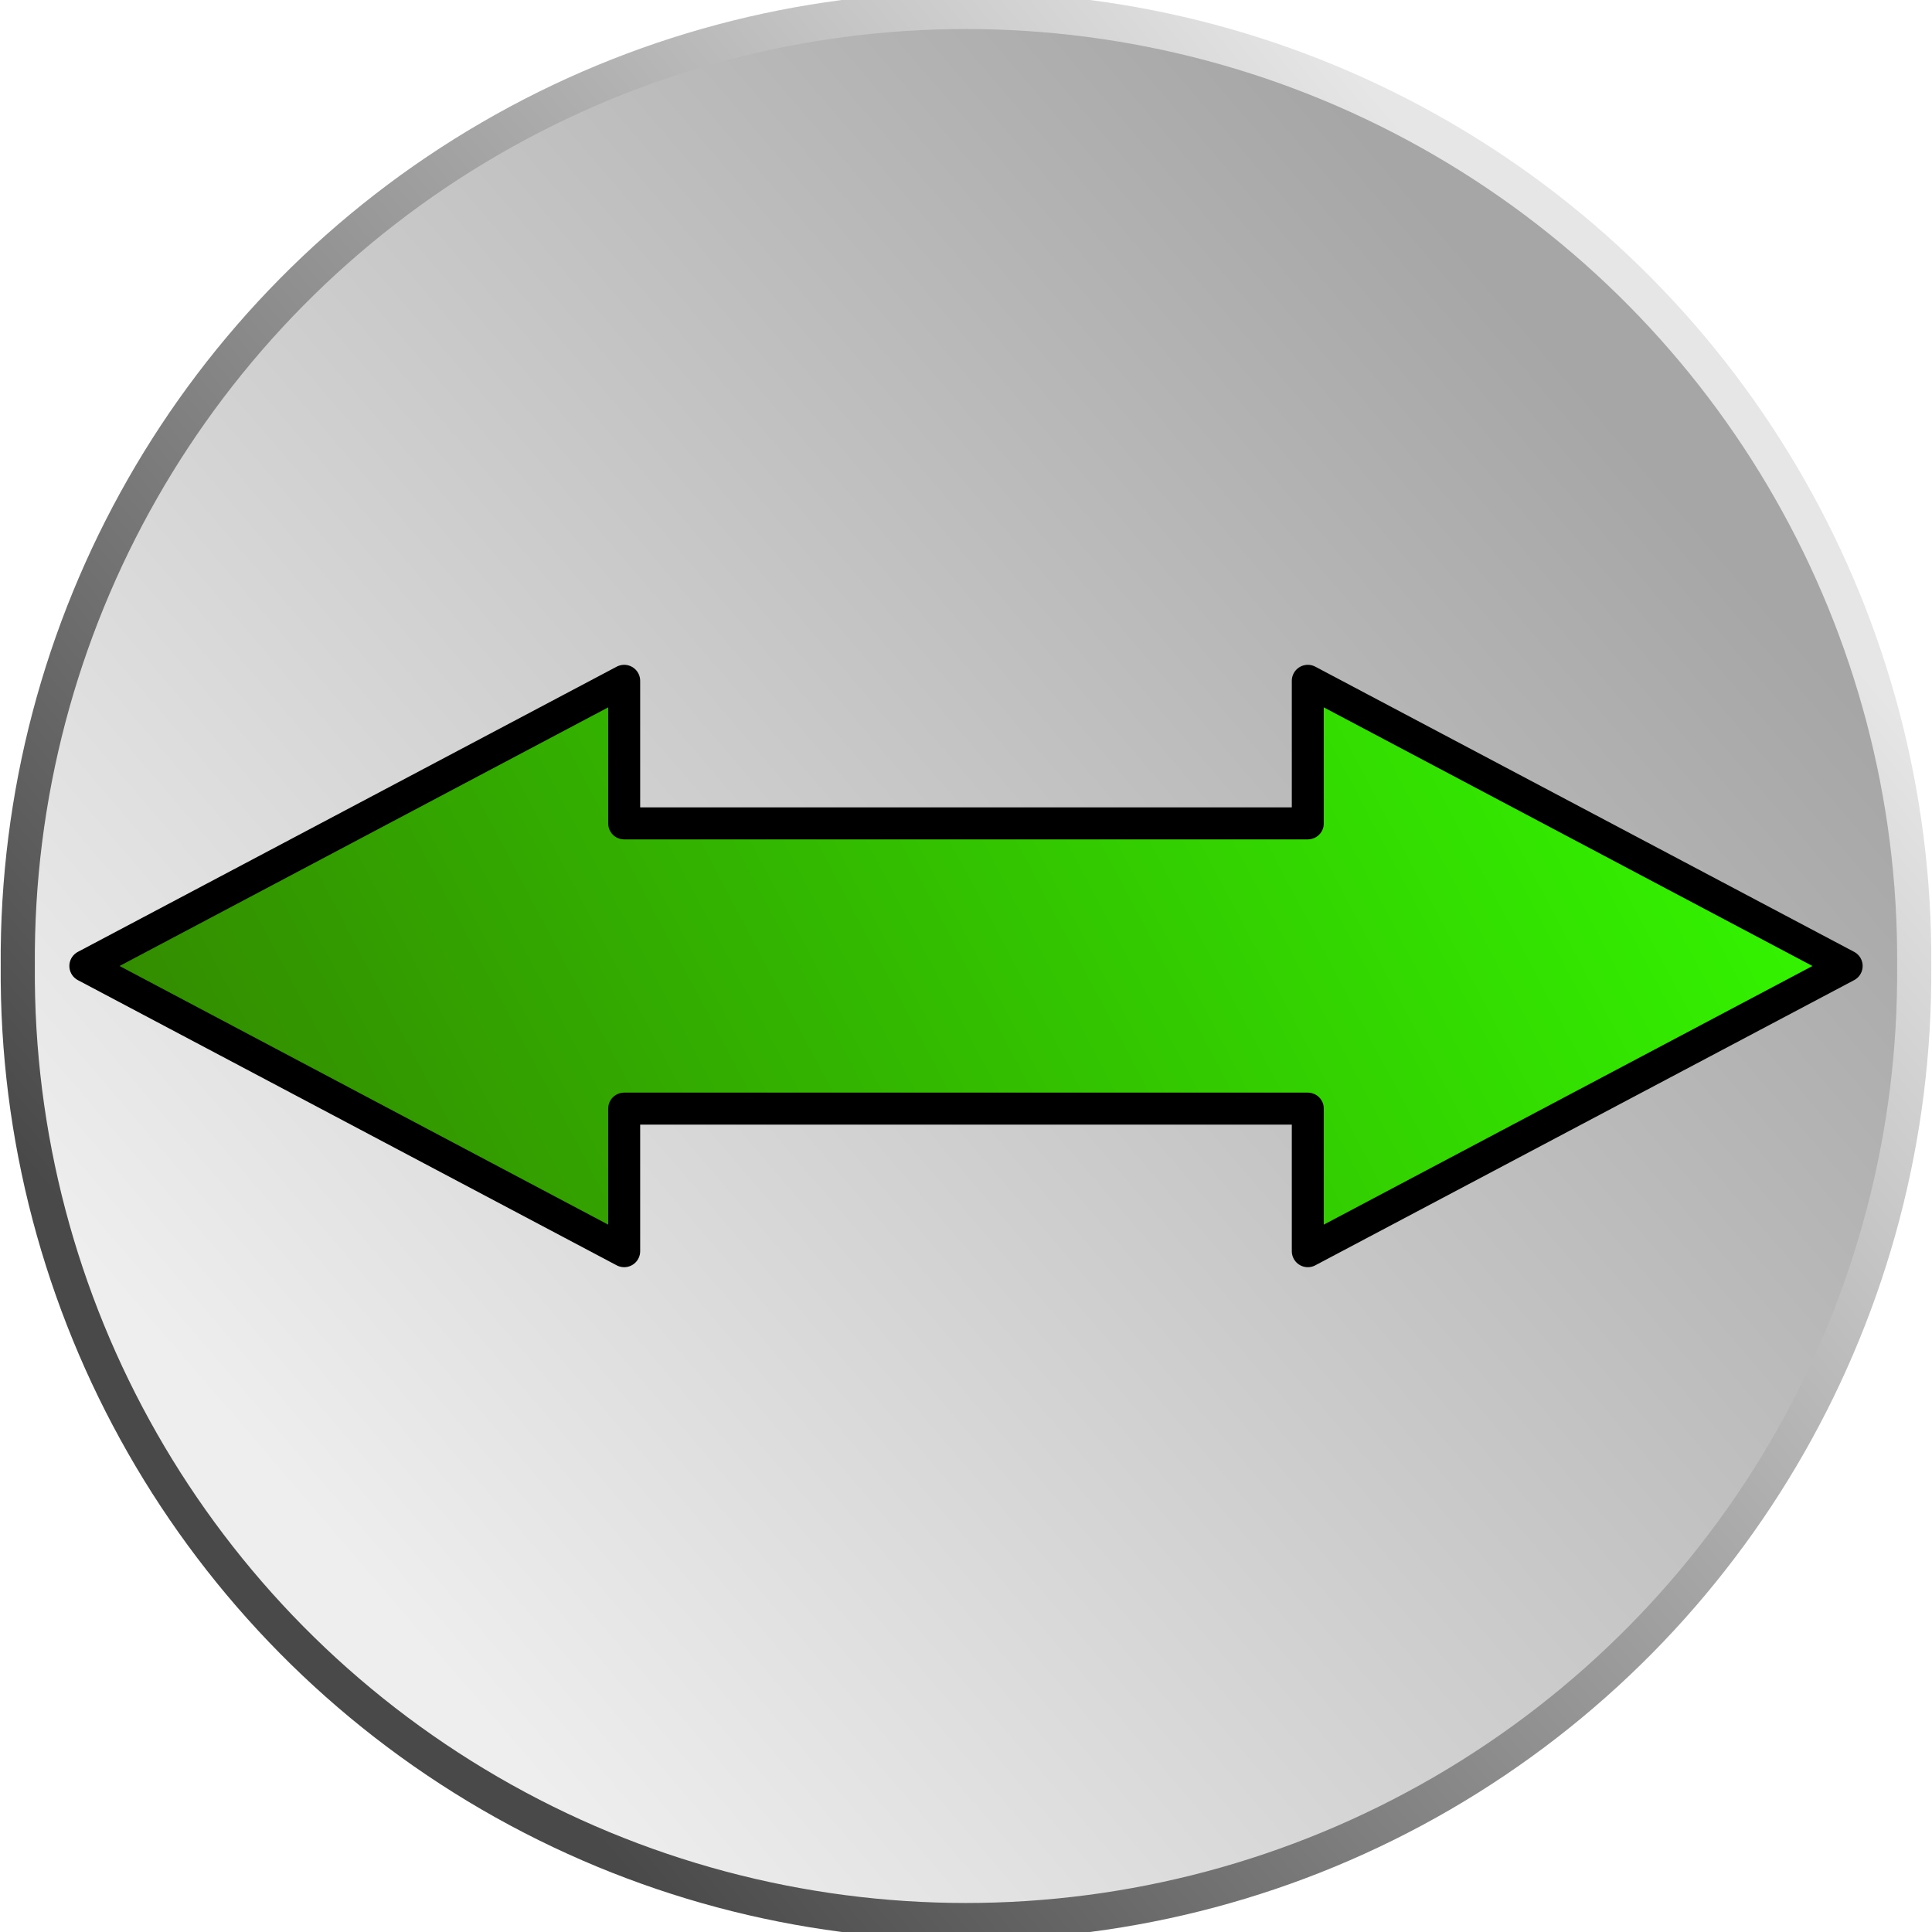
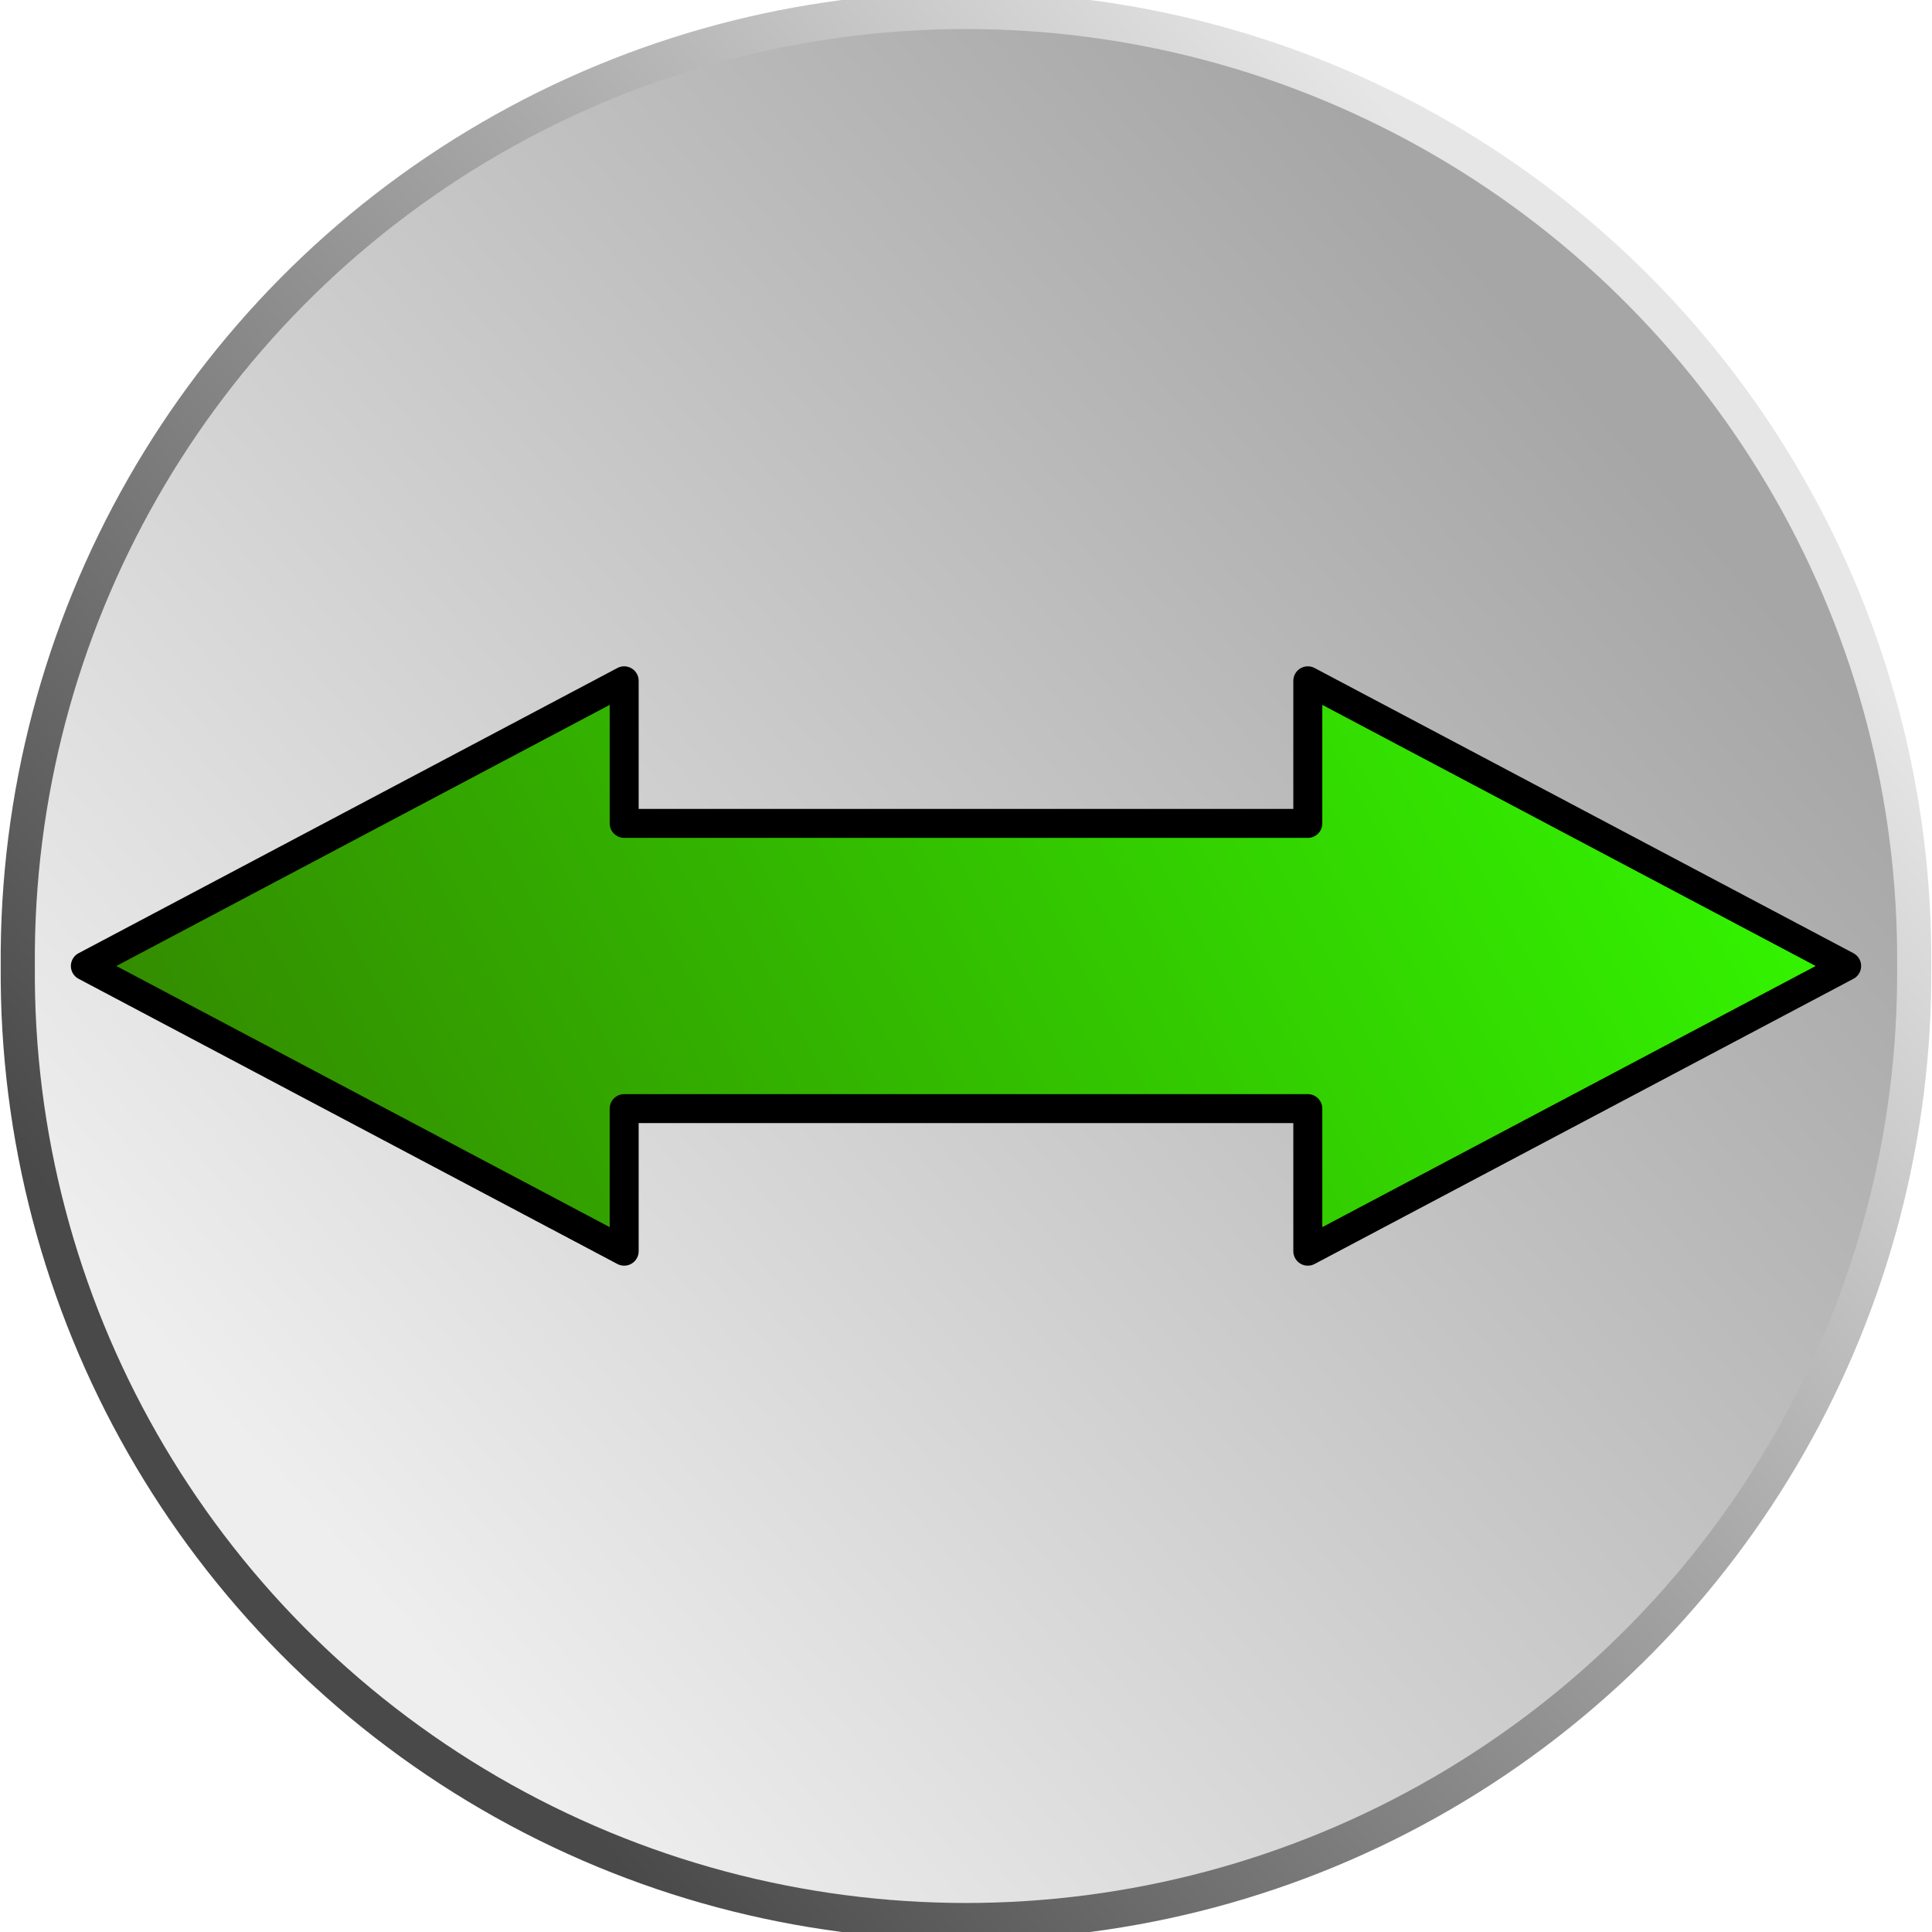
<svg xmlns="http://www.w3.org/2000/svg" xmlns:xlink="http://www.w3.org/1999/xlink" width="80" height="80" id="svg2" version="1.0">
  <defs id="defs4">
    <linearGradient id="linearGradient3187">
      <stop style="stop-color:#494949;stop-opacity:1;" offset="0" id="stop3189" />
      <stop style="stop-color:#e6e6e6;stop-opacity:1;" offset="1" id="stop3191" />
    </linearGradient>
    <linearGradient xlink:href="#linearGradient3187" id="linearGradient3193" x1="-17.59" y1="50.915" x2="4.5" y2="30.626" gradientUnits="userSpaceOnUse" />
    <linearGradient id="linearGradient3195">
      <stop style="stop-color:#949494;stop-opacity:0.831;" offset="0" id="stop3197" />
      <stop style="stop-color:#ebebeb;stop-opacity:0.831;" offset="1" id="stop3199" />
    </linearGradient>
    <linearGradient xlink:href="#linearGradient3195" id="linearGradient3201" x1="0.724" y1="27.264" x2="-21.112" y2="47.627" gradientUnits="userSpaceOnUse" />
    <linearGradient id="linearGradient3203">
      <stop style="stop-color:#338000;stop-opacity:1;" offset="0" id="stop3205" />
      <stop style="stop-color:#33ff00;stop-opacity:1;" offset="1" id="stop3207" />
    </linearGradient>
    <linearGradient xlink:href="#linearGradient3203" id="linearGradient3209" x1="180" y1="197.862" x2="217" y2="176.862" gradientUnits="userSpaceOnUse" gradientTransform="translate(-25.44942,15.97393)" />
    <linearGradient xlink:href="#linearGradient3203" id="linearGradient3213" gradientUnits="userSpaceOnUse" x1="180" y1="197.862" x2="217" y2="176.862" gradientTransform="matrix(-1,0,0,1,420.6472,15.97393)" />
    <linearGradient xlink:href="#linearGradient3203" id="linearGradient3219" gradientUnits="userSpaceOnUse" gradientTransform="matrix(0,-1,1,0,10.23673,369.2896)" x1="180" y1="197.862" x2="217" y2="176.862" />
    <linearGradient xlink:href="#linearGradient3203" id="linearGradient3221" gradientUnits="userSpaceOnUse" gradientTransform="matrix(0,1,1,0,10.23671,-27.47249)" x1="180" y1="197.862" x2="217" y2="176.862" />
    <linearGradient xlink:href="#linearGradient3203" id="linearGradient3227" gradientUnits="userSpaceOnUse" gradientTransform="matrix(0,-1,1,0,10.52486,422.974)" x1="180" y1="197.862" x2="217" y2="176.862" />
    <linearGradient xlink:href="#linearGradient3203" id="linearGradient3229" gradientUnits="userSpaceOnUse" gradientTransform="matrix(0,1,1,0,10.52486,-23.12265)" x1="180" y1="197.862" x2="217" y2="176.862" />
    <linearGradient xlink:href="#linearGradient3203" id="linearGradient3243" gradientUnits="userSpaceOnUse" gradientTransform="translate(-25.44942,15.97393)" x1="180" y1="197.862" x2="217" y2="176.862" />
    <linearGradient xlink:href="#linearGradient3203" id="linearGradient3245" gradientUnits="userSpaceOnUse" gradientTransform="matrix(-1,0,0,1,420.6472,15.97393)" x1="180" y1="197.862" x2="217" y2="176.862" />
    <linearGradient xlink:href="#linearGradient3203" id="linearGradient3247" gradientUnits="userSpaceOnUse" gradientTransform="matrix(0,-1,1,0,10.52486,422.974)" x1="180" y1="197.862" x2="217" y2="176.862" />
    <linearGradient xlink:href="#linearGradient3203" id="linearGradient3249" gradientUnits="userSpaceOnUse" gradientTransform="matrix(0,1,1,0,10.52486,-23.12265)" x1="180" y1="197.862" x2="217" y2="176.862" />
    <linearGradient xlink:href="#linearGradient3203" id="linearGradient3252" gradientUnits="userSpaceOnUse" gradientTransform="matrix(0,1,1,0,10.23672,-23.12265)" x1="217" y1="176.862" x2="180" y2="197.862" />
    <linearGradient xlink:href="#linearGradient3203" id="linearGradient3255" gradientUnits="userSpaceOnUse" gradientTransform="matrix(0,-1,1,0,10.23672,422.974)" x1="180" y1="176.862" x2="217" y2="197.862" />
    <linearGradient xlink:href="#linearGradient3203" id="linearGradient3258" gradientUnits="userSpaceOnUse" gradientTransform="matrix(-1,0,0,1,386.581,12.56349)" x1="217" y1="197.862" x2="180" y2="176.862" />
    <linearGradient xlink:href="#linearGradient3203" id="linearGradient3261" gradientUnits="userSpaceOnUse" gradientTransform="translate(-25.44942,12.56349)" x1="180" y1="197.862" x2="217" y2="176.862" />
    <linearGradient xlink:href="#linearGradient3203" id="linearGradient3816" gradientUnits="userSpaceOnUse" gradientTransform="matrix(-1,0,0,1,384.581,12.56349)" x1="217" y1="197.862" x2="180" y2="176.862" />
    <linearGradient xlink:href="#linearGradient3203" id="linearGradient3818" gradientUnits="userSpaceOnUse" gradientTransform="translate(-25.44942,12.56349)" x1="180" y1="197.862" x2="217" y2="176.862" />
    <linearGradient xlink:href="#linearGradient3203" id="linearGradient3821" gradientUnits="userSpaceOnUse" gradientTransform="matrix(1.487444,0,0,1.180916,-113.5057,-13.36688)" x1="180" y1="197.862" x2="230.043" y2="176.874" />
  </defs>
  <g id="layer1" transform="translate(-151.4613,-167.906)">
    <path style="opacity:1;fill:#000000;fill-opacity:0;stroke:none;stroke-width:1.127;stroke-linecap:butt;stroke-linejoin:round;stroke-miterlimit:4;stroke-dasharray:none;stroke-opacity:1" id="path2475" d="M 198.914,211.094 A 31.816,31.816 0 1 1 135.283,211.094 A 31.816,31.816 0 1 1 198.914,211.094 z" transform="matrix(0.8123266,0,0,0.8123266,41.56727,22.27347)" />
    <path style="opacity:1;fill:url(#linearGradient3201);fill-opacity:1;stroke:url(#linearGradient3193);stroke-width:0.616;stroke-linecap:butt;stroke-linejoin:round;stroke-miterlimit:4;stroke-dasharray:none;stroke-dashoffset:0;stroke-opacity:1" id="path2489" d="M 8.732,39.155 A 17.113,15.775 0 1 1 -25.493,39.155 A 17.113,15.775 0 1 1 8.732,39.155 z" transform="matrix(2.294428,0,0,2.489045,210.6893,110.4476)" />
-     <path style="fill:url(#linearGradient3821);fill-opacity:1;fill-rule:evenodd;stroke:#000000;stroke-width:1.325px;stroke-linecap:butt;stroke-linejoin:round;stroke-opacity:1" d="M 177.307,196.097 L 154.996,207.906 L 177.307,219.715 L 177.307,213.811 L 205.615,213.811 L 205.615,219.715 L 227.927,207.906 L 205.615,196.097 L 205.615,202.001 L 177.307,202.001 L 177.307,196.097 z" id="path2403" />
+     <path style="fill:url(#linearGradient3821);fill-opacity:1;fill-rule:evenodd;stroke:#000000;stroke-width:1.2;stroke-linecap:butt;stroke-linejoin:round;stroke-opacity:1;stroke-miterlimit:4;stroke-dasharray:none" d="M 177.307,196.097 L 154.996,207.906 L 177.307,219.715 L 177.307,213.811 L 205.615,213.811 L 205.615,219.715 L 227.927,207.906 L 205.615,196.097 L 205.615,202.001 L 177.307,202.001 L 177.307,196.097 z" id="path2403" />
  </g>
</svg>
